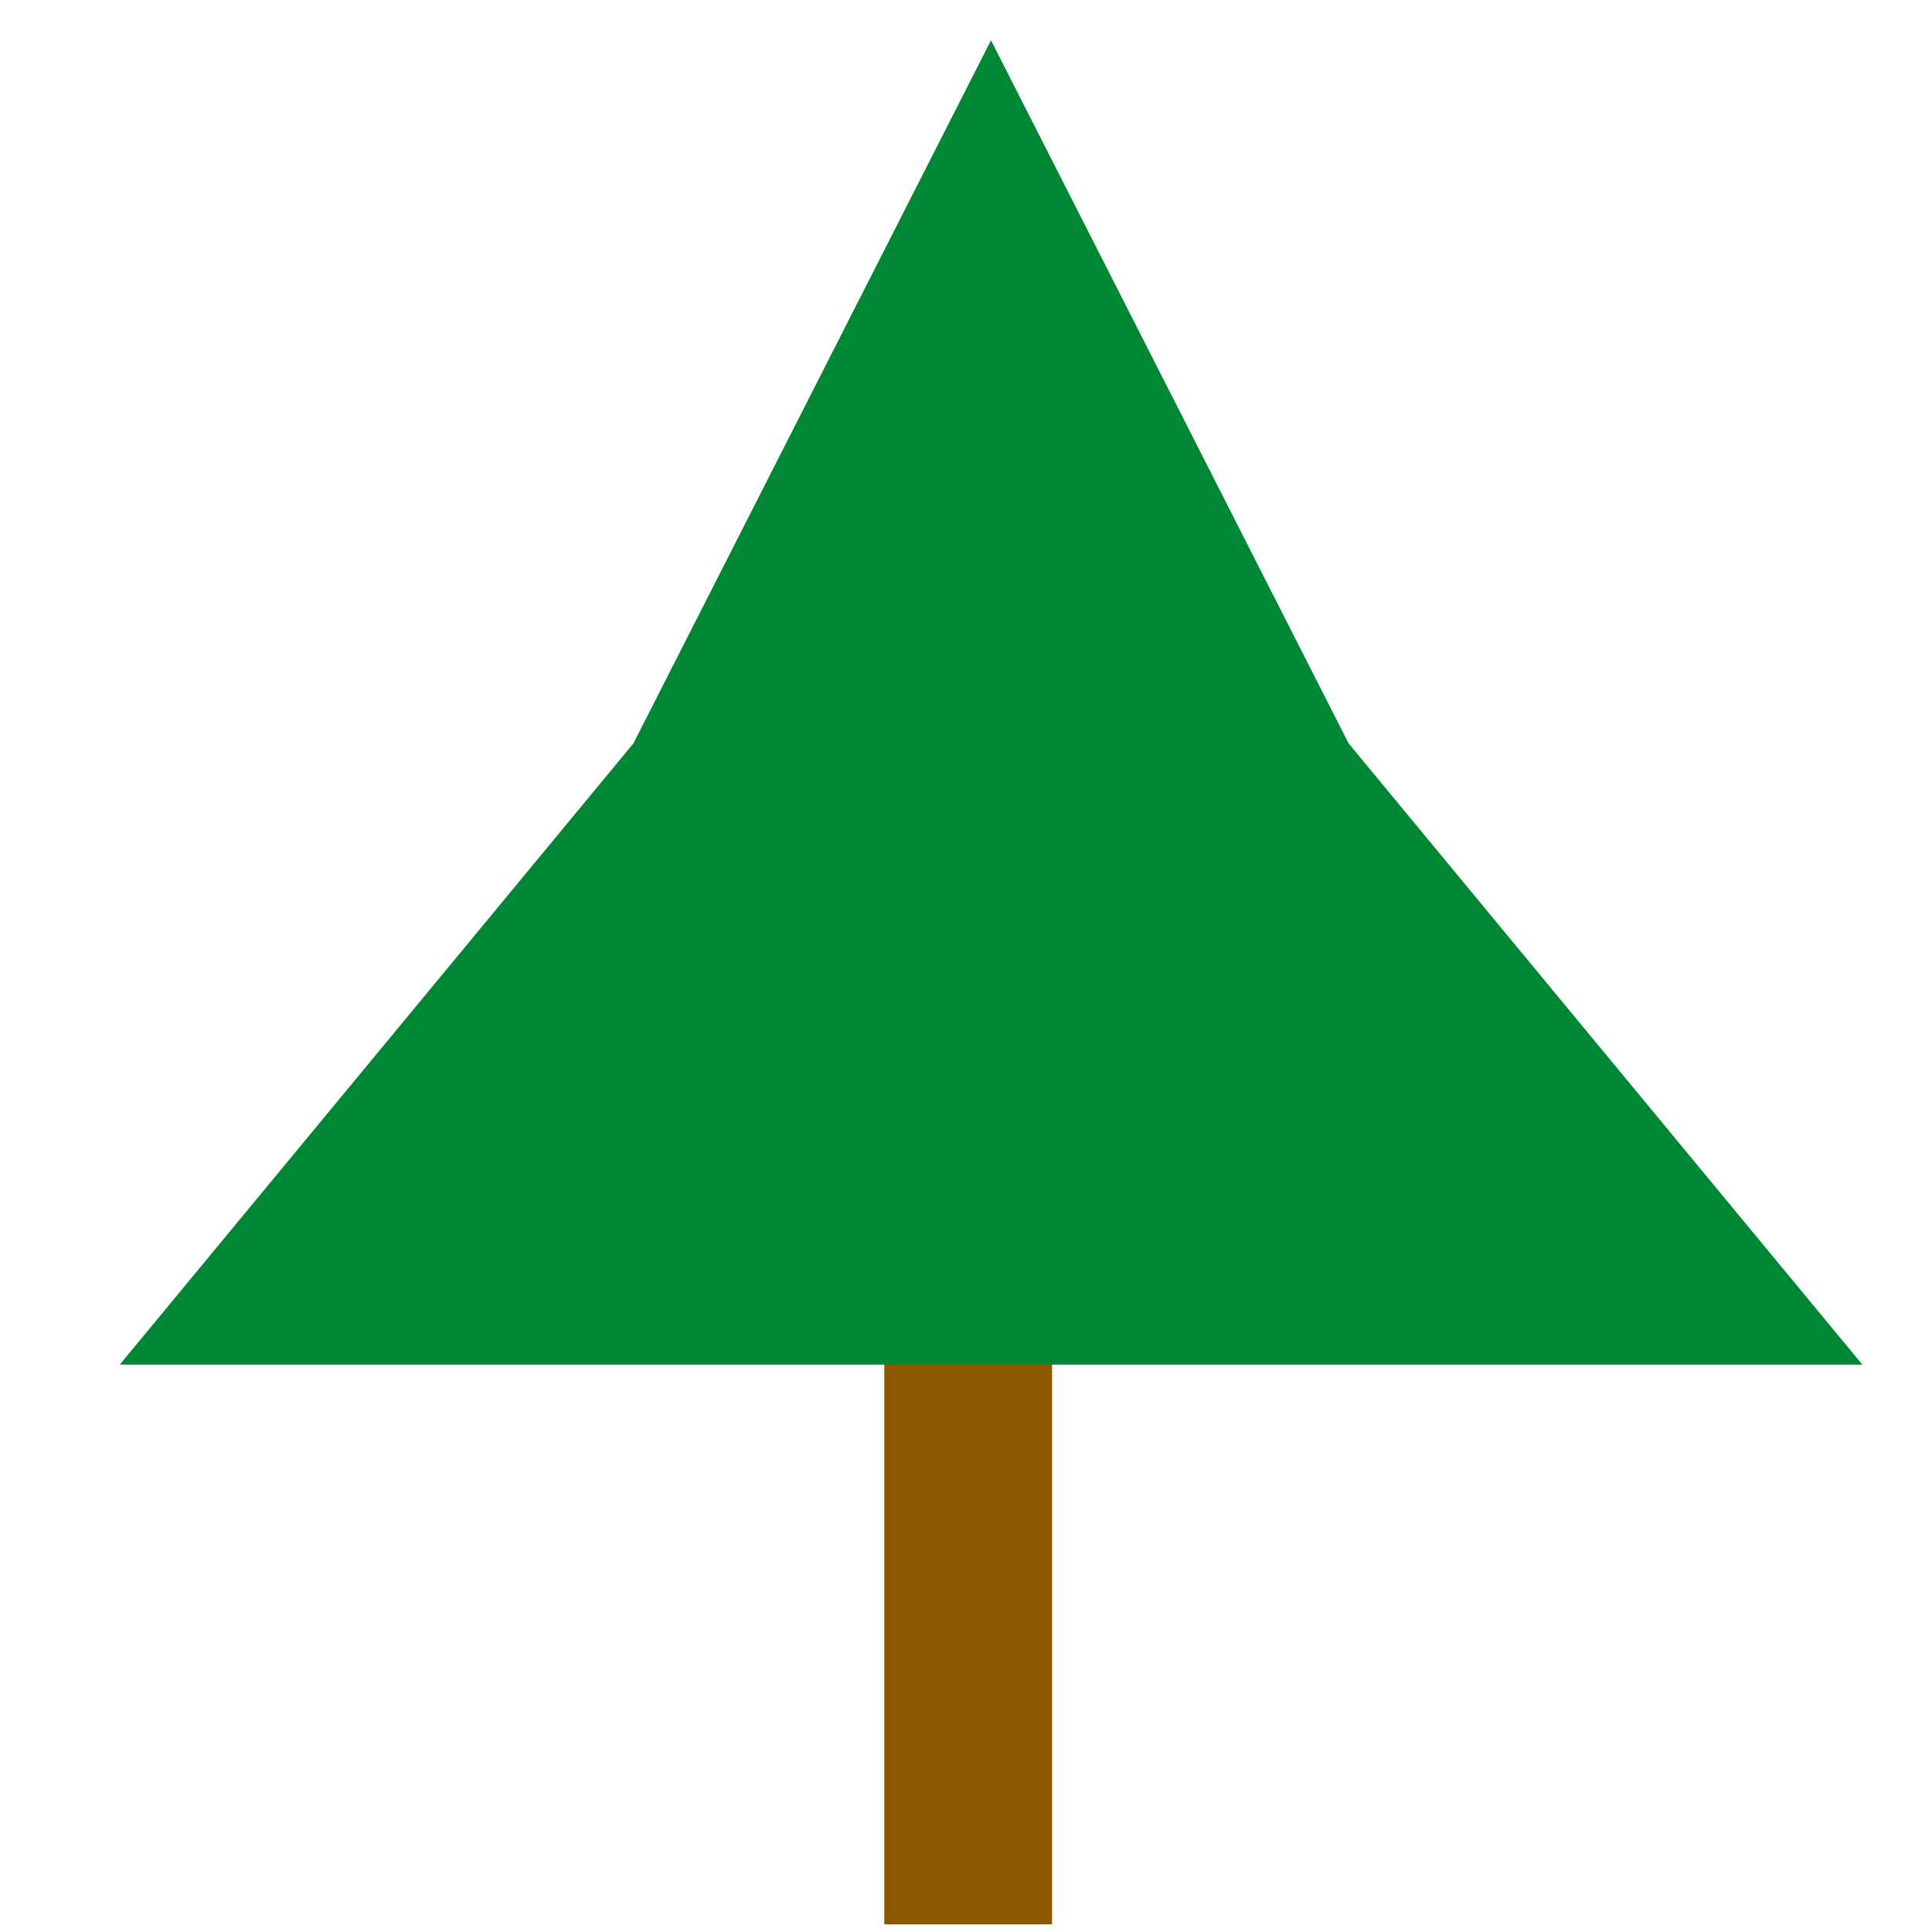
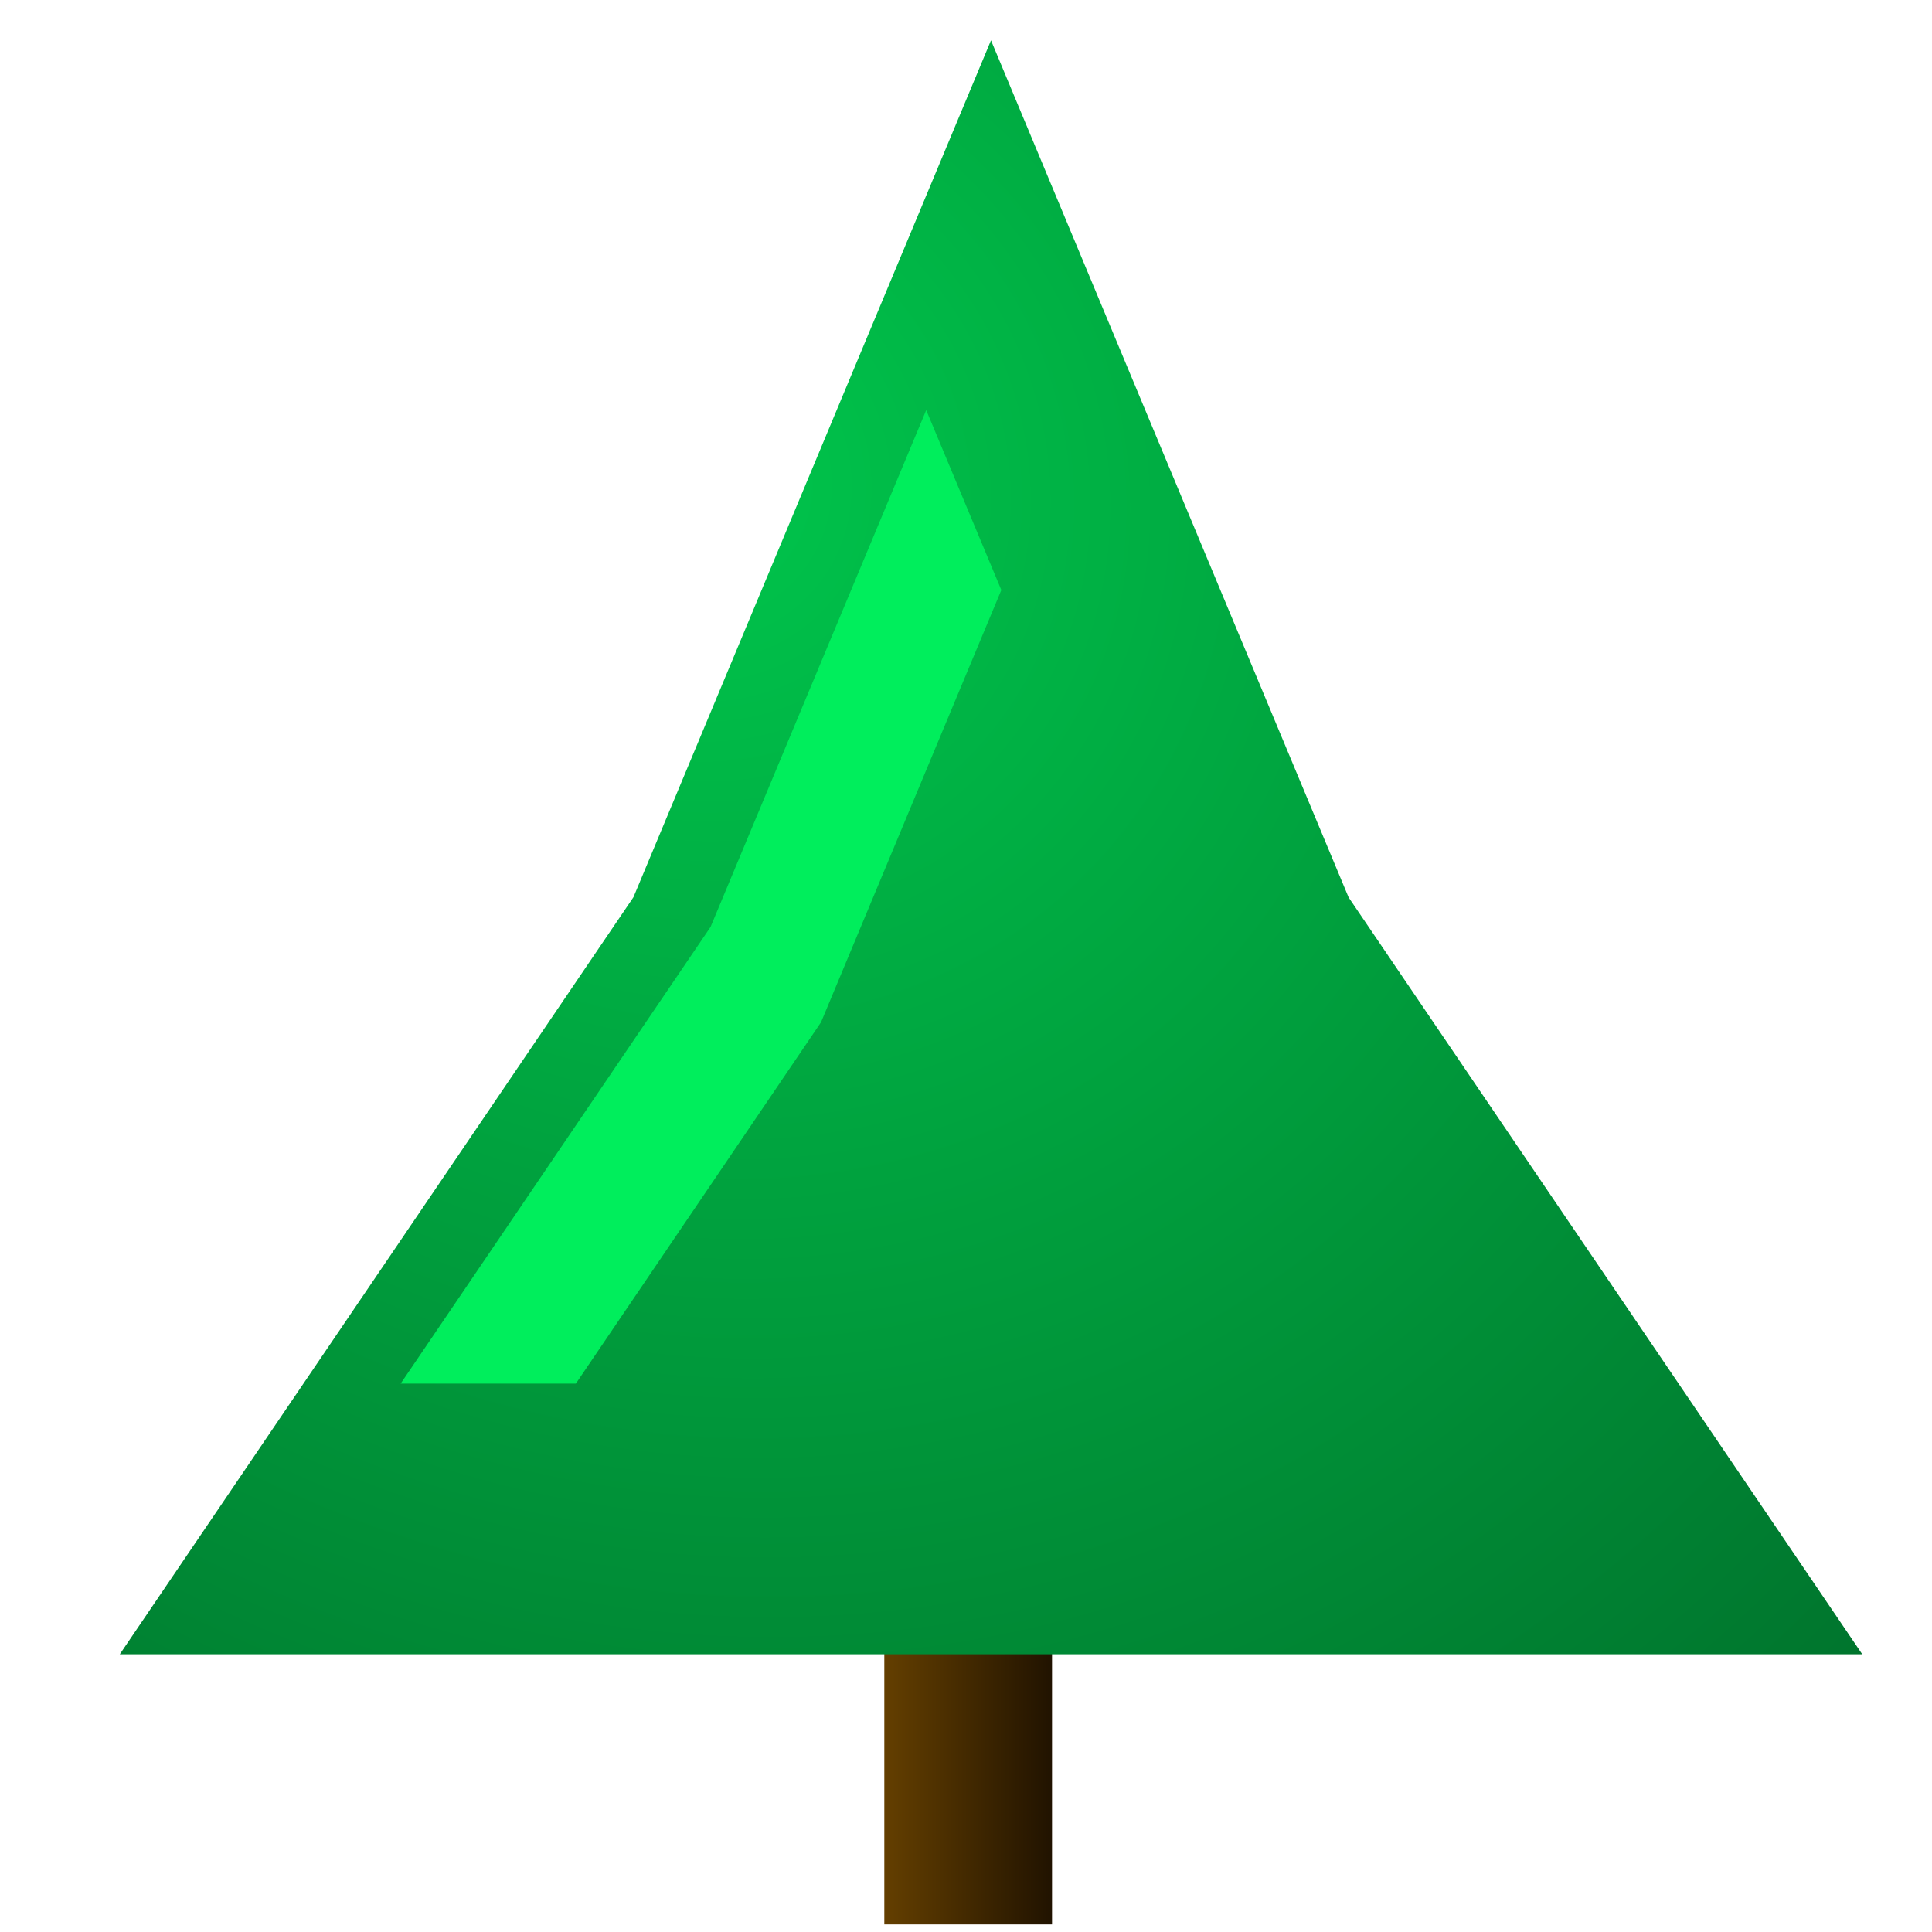
- <svg xmlns="http://www.w3.org/2000/svg" width="32" height="32" viewBox="0 0 32 32" version="1.1" id="svg8">
-   <defs id="defs2" />
+ <svg xmlns="http://www.w3.org/2000/svg" xmlns:xlink="http://www.w3.org/1999/xlink" width="32" height="32" viewBox="0 0 32 32" version="1.1" id="svg8">
+   <defs id="defs2">
+     <linearGradient id="linearGradient836">
+       <stop style="stop-color:#643f00;stop-opacity:1;" offset="0" id="stop832" />
+       <stop style="stop-color:#211300;stop-opacity:1" offset="1" id="stop834" />
+     </linearGradient>
+     <linearGradient id="linearGradient828">
+       <stop style="stop-color:#00c64c;stop-opacity:1" offset="0" id="stop824" />
+       <stop style="stop-color:#00722c;stop-opacity:1" offset="1" id="stop826" />
+     </linearGradient>
+     <radialGradient xlink:href="#linearGradient828" id="radialGradient830" cx="11.301" cy="1097.854" fx="11.301" fy="1097.854" r="14.431" gradientTransform="matrix(1.407818,1.407818,-1.303942,1.303942,1426.929,-349.1014)" gradientUnits="userSpaceOnUse" />
+     <linearGradient xlink:href="#linearGradient836" id="linearGradient838" x1="14.647" y1="1112.335" x2="17.425" y2="1112.335" gradientUnits="userSpaceOnUse" />
+   </defs>
  <g id="layer1" transform="translate(0,-1090.5)">
-     <rect style="opacity:1;fill:#8b5700;fill-opacity:1;fill-rule:nonzero;stroke:none;stroke-width:1;stroke-linecap:butt;stroke-linejoin:bevel;stroke-miterlimit:4;stroke-dasharray:none;stroke-dashoffset:0.5;stroke-opacity:1" id="rect4746" width="2.778" height="20.077" x="14.647" y="1102.297" />
-     <path style="opacity:1;fill:#008734;fill-opacity:1;fill-rule:nonzero;stroke:none;stroke-width:0.939;stroke-linecap:butt;stroke-linejoin:bevel;stroke-miterlimit:4;stroke-dasharray:none;stroke-dashoffset:0.5;stroke-opacity:1" d="M 16.414 0.668 L 10.492 12.312 L 1.984 22.602 L 30.846 22.602 L 22.338 12.314 L 16.414 0.668 z " transform="translate(0,1090.5)" id="path4748" />
+     <rect style="opacity:1;fill:url(#linearGradient838);fill-opacity:1;fill-rule:nonzero;stroke:none;stroke-width:1;stroke-linecap:butt;stroke-linejoin:bevel;stroke-miterlimit:4;stroke-dasharray:none;stroke-dashoffset:0.5;stroke-opacity:1" id="rect4746" width="2.778" height="20.077" x="14.647" y="1102.297" />
+     <path style="opacity:1;fill:url(#radialGradient830);fill-opacity:1;fill-rule:nonzero;stroke:none;stroke-width:1.036;stroke-linecap:butt;stroke-linejoin:bevel;stroke-miterlimit:4;stroke-dasharray:none;stroke-dashoffset:0.5;stroke-opacity:1" d="m 16.414,1091.168 -5.922,14.192 -8.508,12.54 h 28.861 l -8.508,-12.537 z" id="path4748" />
+     <path style="opacity:1;fill:#00ee5c;fill-opacity:1;fill-rule:nonzero;stroke:none;stroke-width:0.625;stroke-linecap:butt;stroke-linejoin:bevel;stroke-miterlimit:4;stroke-dasharray:none;stroke-dashoffset:0.5;stroke-opacity:1" d="m 15.341,1097.293 -3.572,8.56 -5.133,7.564 h 2.902 l 4.061,-5.986 2.986,-7.158 z" id="path819" />
  </g>
</svg>
